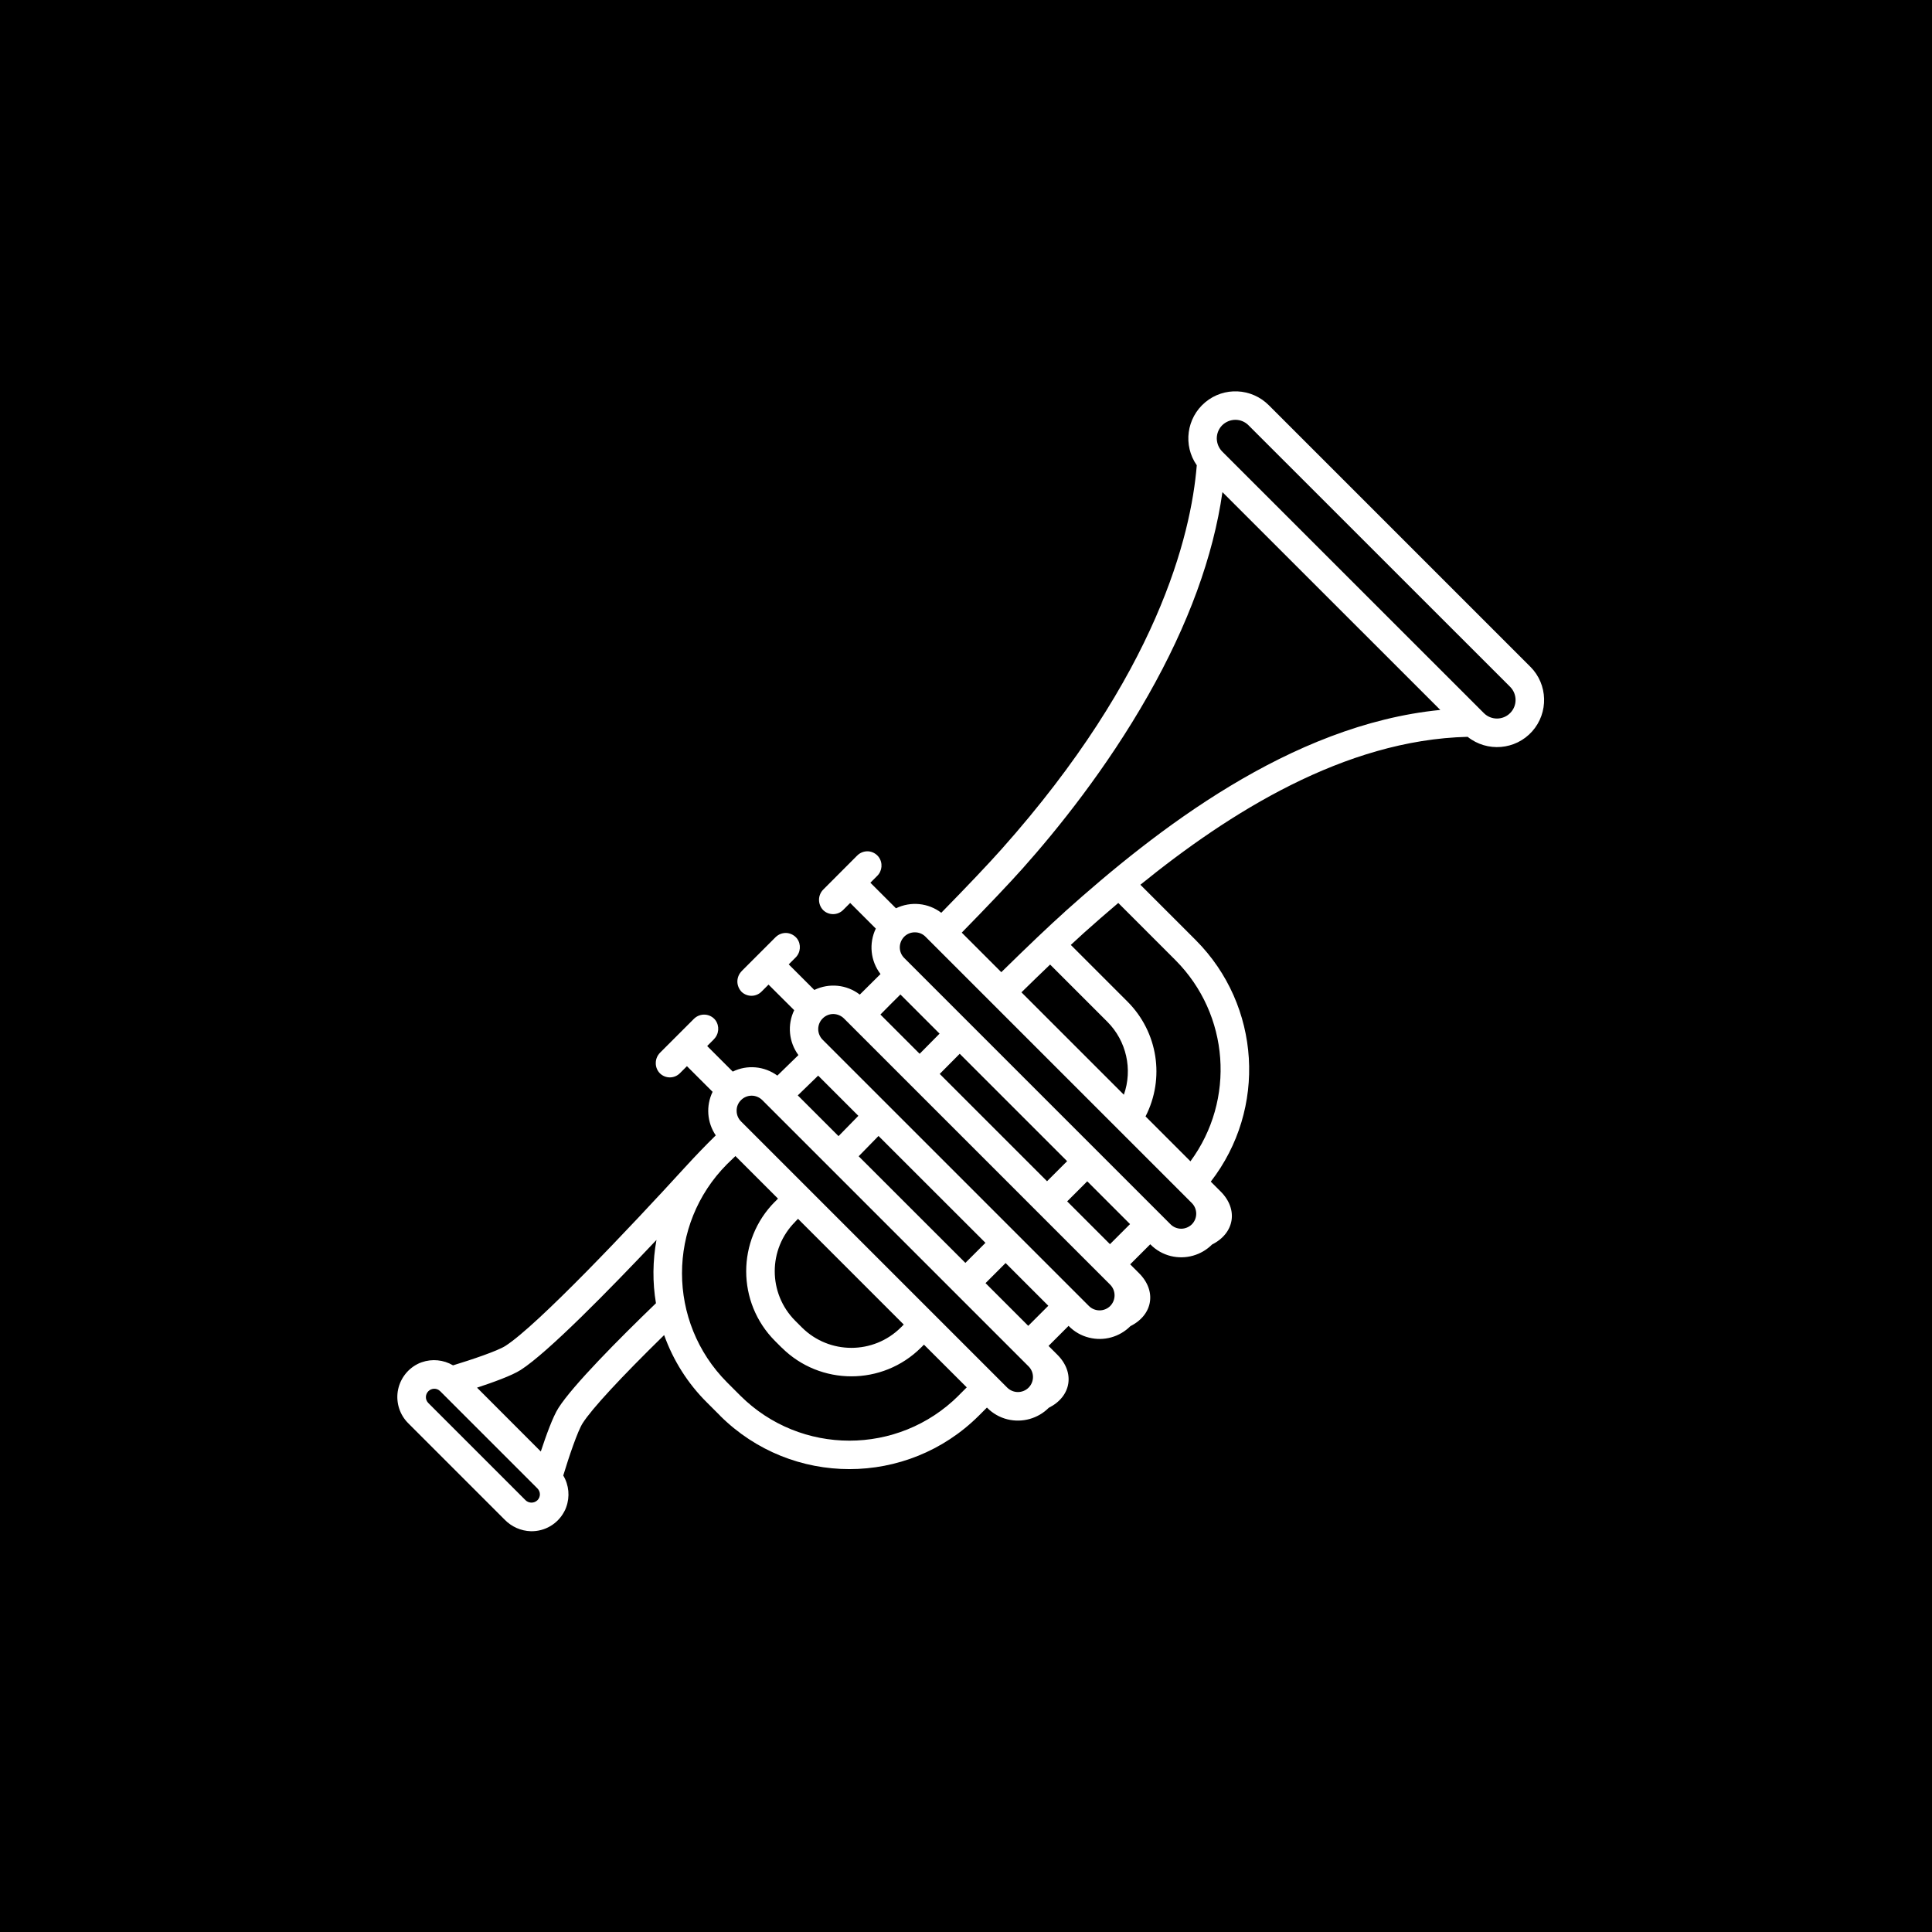
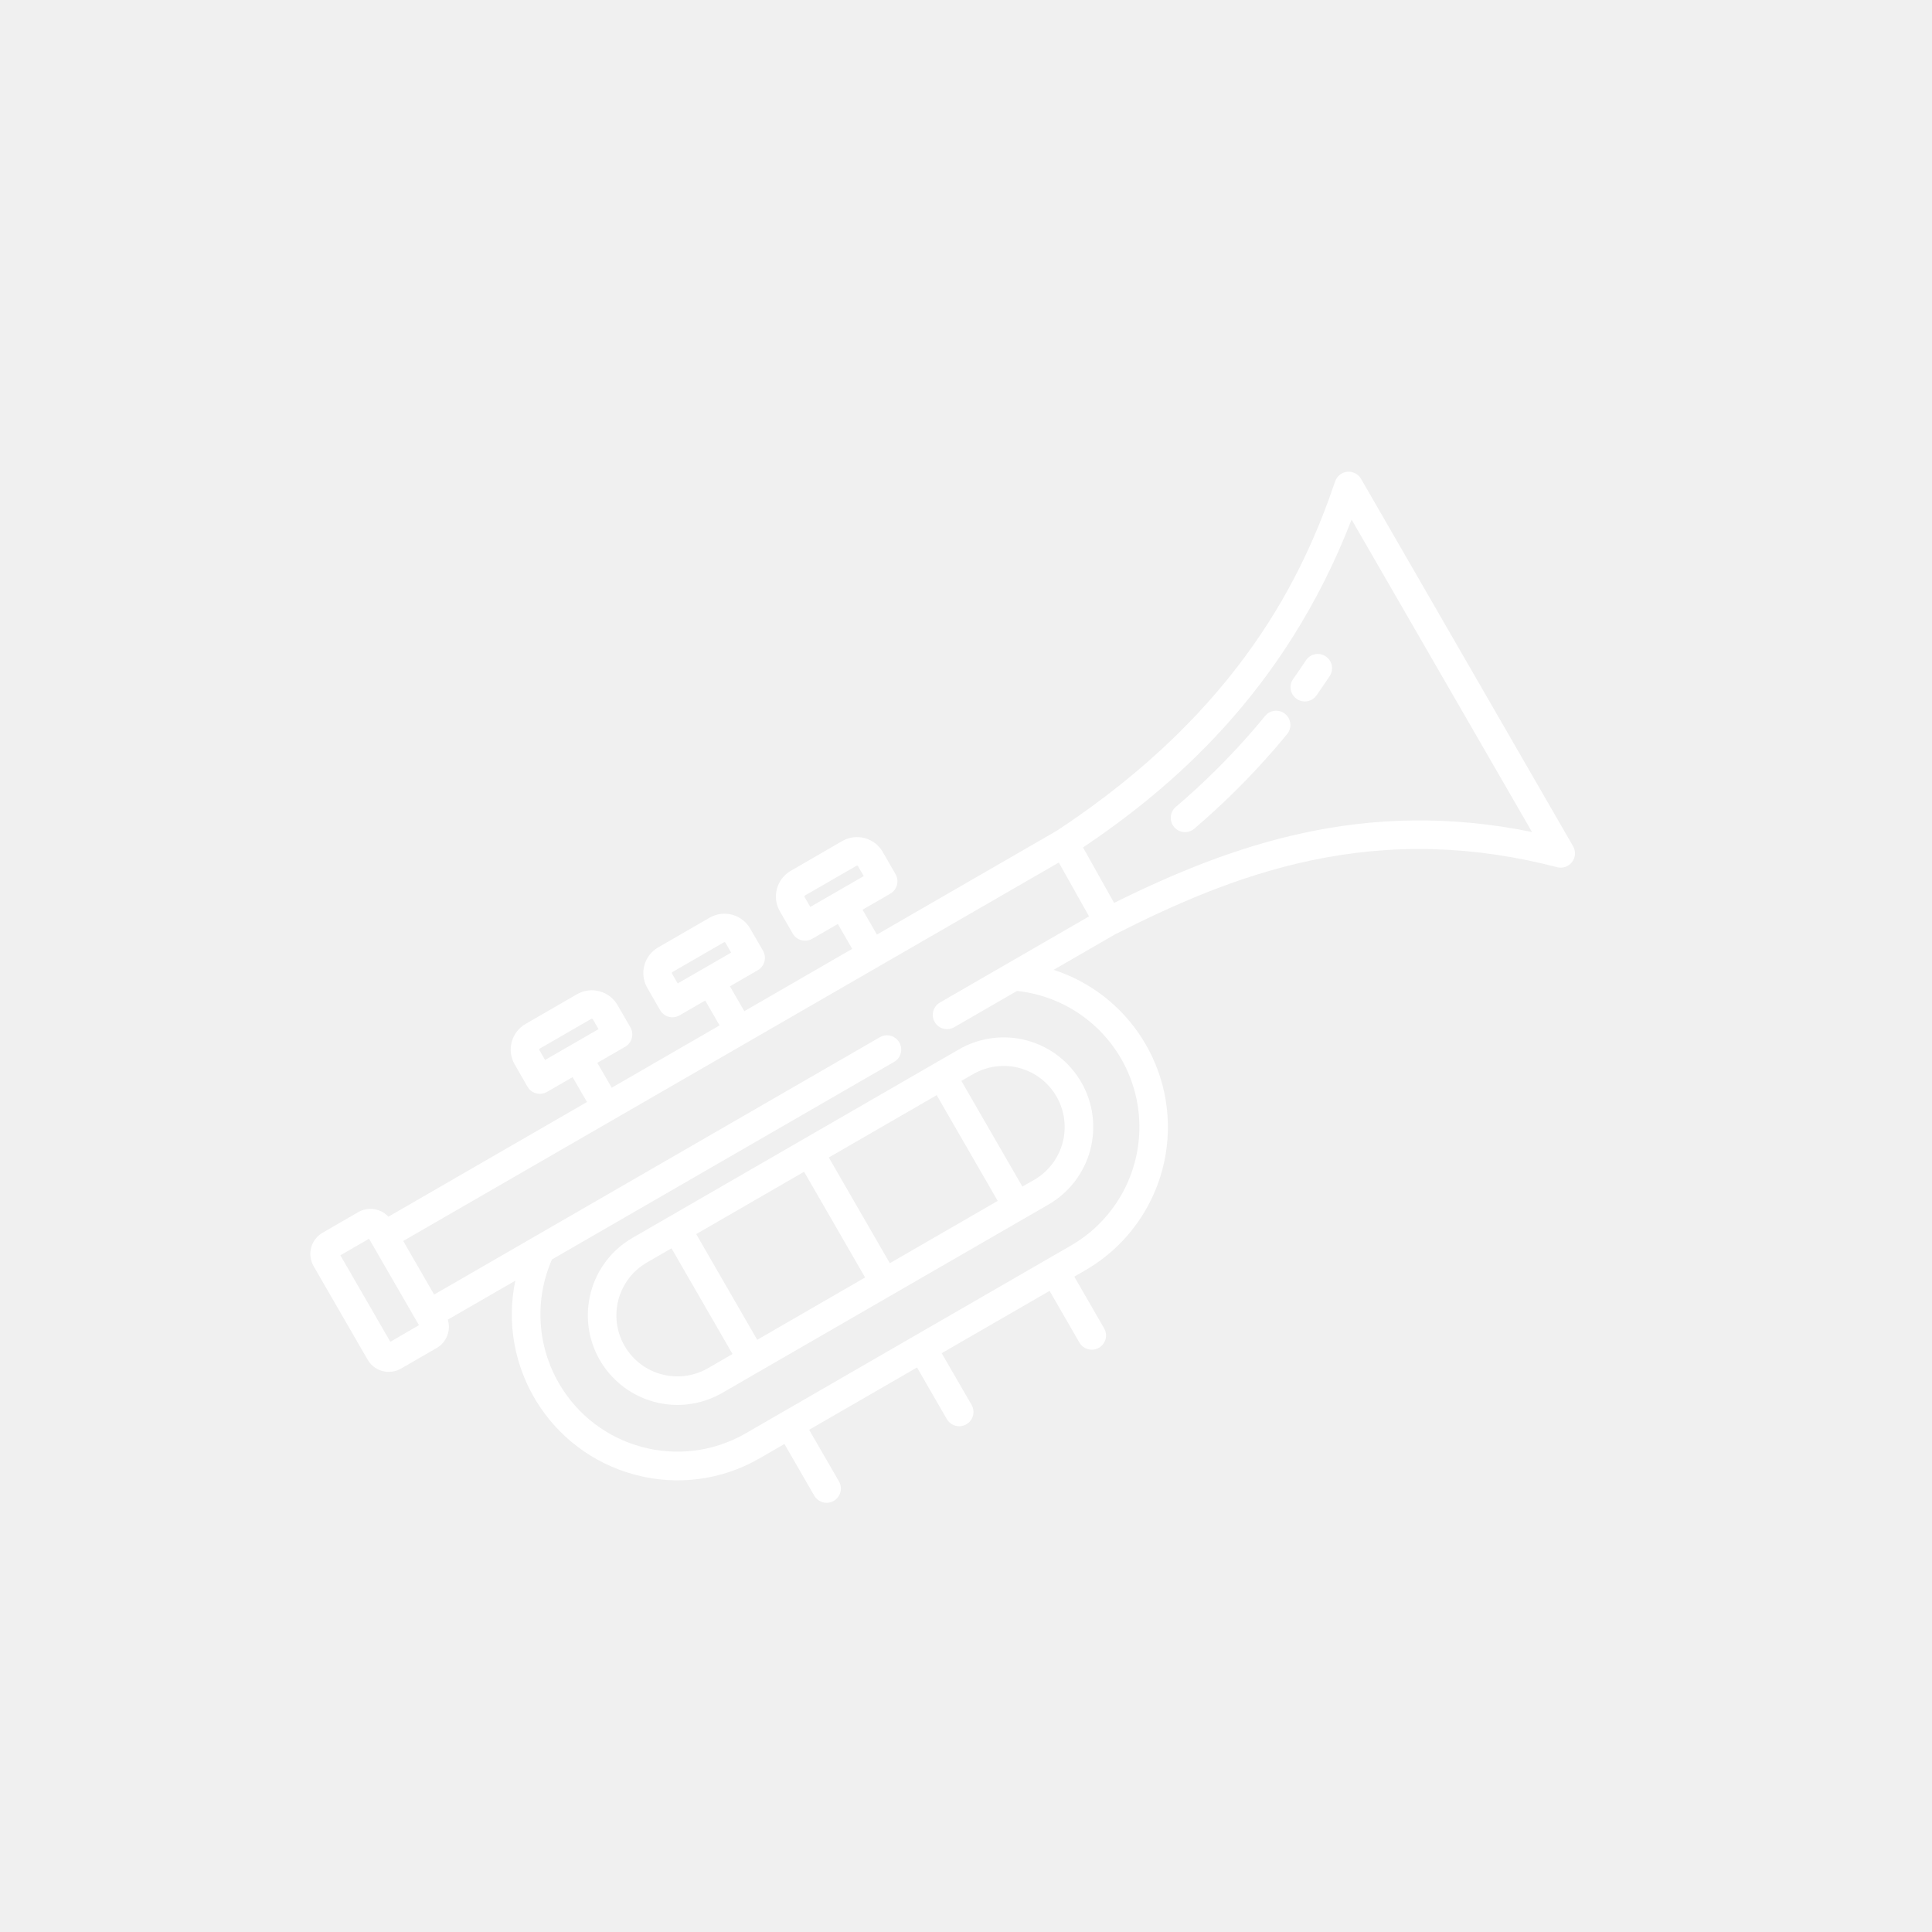
- <svg xmlns="http://www.w3.org/2000/svg" viewBox="0 0 100 100">
-   <rect x="-10" y="-10" width="120" height="120" />
-   <path d="m79.207 34.508-13.535-13.535c-0.895-0.895-2.32-0.961-3.289-0.152-0.969 0.812-1.16 2.227-0.438 3.262-0.297 3.633-2.043 10.82-10.109 19.875-0.688 0.773-1.738 1.879-3.117 3.289h0.004c-0.676-0.516-1.582-0.605-2.348-0.234l-1.324-1.324 0.348-0.348c0.27-0.262 0.305-0.684 0.078-0.988-0.129-0.168-0.324-0.273-0.535-0.289-0.211-0.012-0.418 0.066-0.57 0.215l-1.75 1.754c-0.145 0.141-0.23 0.336-0.23 0.539 0 0.203 0.078 0.398 0.223 0.543 0.289 0.273 0.746 0.266 1.027-0.016l0.363-0.363 1.328 1.328v-0.004c-0.371 0.77-0.277 1.68 0.242 2.356-0.355 0.355-0.715 0.711-1.07 1.062v0.004c-0.676-0.523-1.59-0.613-2.356-0.242l-1.324-1.324 0.348-0.348c0.27-0.262 0.305-0.688 0.082-0.988-0.133-0.168-0.328-0.273-0.539-0.289-0.211-0.012-0.418 0.066-0.57 0.215l-1.75 1.75v0.004c-0.145 0.141-0.227 0.336-0.23 0.539 0 0.203 0.082 0.398 0.223 0.543 0.293 0.273 0.746 0.266 1.027-0.016l0.363-0.363 1.328 1.324c-0.363 0.754-0.281 1.648 0.219 2.324-0.375 0.367-0.742 0.723-1.09 1.062-0.672-0.492-1.562-0.574-2.309-0.207l-1.324-1.324 0.348-0.348h-0.004c0.27-0.266 0.305-0.688 0.082-0.992-0.129-0.168-0.324-0.27-0.539-0.285-0.211-0.012-0.418 0.066-0.57 0.215l-1.75 1.75c-0.145 0.145-0.227 0.336-0.227 0.539-0.004 0.207 0.078 0.402 0.223 0.543 0.289 0.273 0.742 0.27 1.027-0.016l0.363-0.363 1.328 1.328c-0.352 0.727-0.289 1.586 0.164 2.254-0.543 0.531-1.07 1.082-1.582 1.641-2.859 3.133-7.664 8.207-9.309 9.258-0.41 0.262-1.758 0.715-2.707 1.004-0.492-0.289-1.086-0.348-1.621-0.16-0.086 0.027-0.168 0.066-0.242 0.105-0.539 0.285-0.906 0.809-1 1.406-0.09 0.602 0.109 1.211 0.539 1.641l5 5c0.355 0.363 0.836 0.578 1.348 0.594 0.723 0.016 1.391-0.375 1.73-1.016 0.043-0.07 0.074-0.148 0.102-0.227 0.199-0.539 0.145-1.145-0.152-1.641 0.289-0.953 0.742-2.297 1.004-2.707 0.488-0.762 1.973-2.363 4.215-4.559h0.004c0.469 1.312 1.223 2.504 2.211 3.484l0.691 0.691h-0.004c3.703 3.68 9.68 3.68 13.383 0l0.426-0.426 0.012 0.012c0.289 0.293 0.652 0.5 1.051 0.598 0.77 0.188 1.578-0.039 2.137-0.598 1.172-0.586 1.371-1.824 0.441-2.75l-0.453-0.453 1.039-1.039 0.012 0.012v0.004c0.285 0.289 0.645 0.496 1.043 0.594 0.77 0.195 1.582-0.031 2.144-0.594 1.168-0.586 1.371-1.82 0.445-2.742l-0.457-0.457 1.039-1.039 0.012 0.012c0.289 0.293 0.652 0.5 1.051 0.598 0.77 0.188 1.578-0.039 2.137-0.598 1.168-0.586 1.367-1.82 0.445-2.742l-0.512-0.512c2.918-3.769 2.59-9.117-0.773-12.496l-2.871-2.871c4.578-3.711 10.555-7.5 16.938-7.656 1.012 0.805 2.477 0.684 3.34-0.281 0.859-0.965 0.82-2.434-0.094-3.348zm-51.391 43.145c-0.172 0.164-0.441 0.164-0.613 0l-5.035-5.035c-0.168-0.172-0.164-0.441 0.004-0.609 0.168-0.168 0.438-0.172 0.609-0.004l5.039 5.039-0.004-0.004c0.172 0.172 0.172 0.445 0 0.613zm6.133-10.195c-1.945 1.875-4.293 4.246-5.039 5.41-0.297 0.461-0.652 1.457-0.918 2.262l-3.301-3.305c0.805-0.266 1.801-0.621 2.262-0.918 1.402-0.898 4.566-4.125 7.031-6.734h-0.004c-0.199 1.086-0.211 2.199-0.027 3.285zm12.656-15.984 2.027 2.027c-0.344 0.348-0.691 0.695-1.031 1.043l-2.031-2.031c0.34-0.348 0.688-0.695 1.035-1.039zm-4.258 4.199 2.082 2.082c-0.355 0.363-0.699 0.715-1.027 1.051l-2.109-2.109c0.344-0.328 0.691-0.672 1.055-1.023zm7.262 16.566h0.004c-3.125 3.106-8.172 3.106-11.293 0l-0.691-0.691c-3.102-3.121-3.106-8.16-0.004-11.285 0.031-0.027 0.184-0.176 0.441-0.426l2.203 2.203-0.156 0.16h-0.004c-1.984 1.992-1.98 5.215 0.004 7.207l0.344 0.344h0.004c1.992 1.984 5.219 1.984 7.211 0l0.152-0.152 2.215 2.211zm-8.453-9 0.008-0.008s0.051-0.051 0.141-0.145l5.473 5.473-0.148 0.148c-1.418 1.41-3.707 1.41-5.125 0l-0.344-0.344c-1.414-1.418-1.414-3.711 0-5.125zm12.078 8.586h0.004c-0.145 0.145-0.344 0.227-0.551 0.227s-0.402-0.082-0.551-0.227l-13.781-13.781c-0.145-0.145-0.227-0.344-0.227-0.551-0.004-0.207 0.078-0.406 0.227-0.551 0.145-0.148 0.344-0.23 0.551-0.23s0.406 0.086 0.551 0.23l13.781 13.781c0.305 0.305 0.305 0.797 0 1.102zm-8.789-11.977c0.328-0.336 0.668-0.688 1.027-1.051l5.535 5.531-1.039 1.039zm8.777 8.777-2.211-2.211 1.039-1.039 2.211 2.211zm4.238-1.027h0.004c-0.145 0.145-0.344 0.227-0.551 0.227-0.207 0-0.406-0.082-0.551-0.227l-13.781-13.781c-0.145-0.145-0.23-0.344-0.23-0.551s0.082-0.406 0.23-0.551c0.145-0.148 0.344-0.23 0.551-0.23 0.207 0.004 0.406 0.086 0.551 0.23l13.781 13.781c0.301 0.305 0.301 0.797 0 1.102zm-8.82-12.012c0.344-0.348 0.688-0.695 1.035-1.043l5.559 5.559-1.039 1.039zm8.812 8.812-2.215-2.215 1.039-1.039 2.215 2.215zm4.238-1.027c-0.148 0.145-0.348 0.227-0.551 0.227-0.207 0-0.406-0.082-0.551-0.227l-13.781-13.781c-0.148-0.145-0.234-0.344-0.234-0.551 0-0.207 0.082-0.406 0.227-0.555 0.148-0.148 0.348-0.23 0.559-0.227 0.207 0 0.406 0.082 0.551 0.234l13.781 13.781-0.004-0.004c0.305 0.305 0.305 0.797 0.004 1.102zm-8.82-12.008c0.539-0.531 1.035-1.008 1.484-1.438l2.965 2.965c0.984 0.988 1.316 2.457 0.852 3.773zm7.981-1.656c2.785 2.805 3.109 7.219 0.766 10.402l-2.324-2.324c1.012-1.973 0.637-4.367-0.93-5.938l-2.938-2.938c0.25-0.23 0.477-0.438 0.676-0.621 0.559-0.5 1.156-1.023 1.781-1.551zm-5.731-2.516c-0.777 0.695-1.883 1.746-3.293 3.129l-2.047-2.047c1.395-1.426 2.457-2.543 3.16-3.332 1.77-1.984 4.328-5.148 6.481-8.941 2.09-3.676 3.379-7.211 3.852-10.527l11.277 11.273c-7.781 0.77-14.754 6.254-19.434 10.445zm23.043-10.281c-0.375 0.375-0.984 0.375-1.359 0l-13.539-13.535c-0.18-0.18-0.281-0.426-0.285-0.68 0-0.258 0.102-0.504 0.281-0.684 0.184-0.18 0.43-0.281 0.684-0.281 0.258 0 0.5 0.102 0.68 0.285l13.539 13.535c0.375 0.379 0.375 0.984 0 1.359z" fill="#fff" />
+ <svg xmlns="http://www.w3.org/2000/svg" width="128pt" height="128pt" version="1.1" viewBox="0 0 128 128">
+   <defs>
+     <clipPath id="h">
+       <path d="m77 47h9v9h-9z" />
+     </clipPath>
+     <clipPath id="g">
+       <path d="m35.5 14.637 77.863 20.863-20.863 77.863-77.863-20.863z" />
+     </clipPath>
+     <clipPath id="f">
+       <path d="m85 43h4v4h-4z" />
+     </clipPath>
+     <clipPath id="e">
+       <path d="m35.5 14.637 77.863 20.863-20.863 77.863-77.863-20.863z" />
+     </clipPath>
+     <clipPath id="d">
+       <path d="m38 68h35v26h-35z" />
+     </clipPath>
+     <clipPath id="c">
+       <path d="m35.5 14.637 77.863 20.863-20.863 77.863-77.863-20.863z" />
+     </clipPath>
+     <clipPath id="b">
+       <path d="m20 31h85v69h-85z" />
+     </clipPath>
+     <clipPath id="a">
+       <path d="m35.5 14.637 77.863 20.863-20.863 77.863-77.863-20.863z" />
+     </clipPath>
+   </defs>
+   <g clip-path="url(#h)">
+     <g clip-path="url(#g)">
+       <path d="m85.148 47.301c-0.195-0.16-0.445-0.234-0.695-0.211-0.246 0.027-0.477 0.148-0.637 0.344-0.277 0.34-0.523 0.629-0.75 0.895-1.59 1.844-3.32 3.559-5.172 5.137-0.395 0.34-0.441 0.938-0.102 1.332 0.34 0.398 0.934 0.445 1.332 0.105 1.922-1.641 3.719-3.426 5.371-5.34 0.238-0.277 0.496-0.582 0.781-0.93h0.004c0.156-0.195 0.234-0.445 0.207-0.695-0.023-0.25-0.148-0.477-0.34-0.637z" fill="#fff" />
+     </g>
+   </g>
+   <g clip-path="url(#f)">
+     <g clip-path="url(#e)">
+       <path d="m86.52 43.75c-0.273 0.414-0.555 0.828-0.844 1.234-0.301 0.426-0.199 1.016 0.227 1.316 0.426 0.301 1.016 0.199 1.316-0.227 0.297-0.422 0.594-0.855 0.879-1.285 0.285-0.438 0.164-1.02-0.27-1.305-0.438-0.289-1.02-0.168-1.309 0.266z" fill="#fff" />
+     </g>
+   </g>
+   <g clip-path="url(#d)">
+     <g clip-path="url(#c)">
+       <path d="m39.148 85.609c-0.621 2.32 0.215 4.781 2.121 6.242 1.902 1.461 4.5 1.633 6.578 0.434l21.602-12.473c1.367-0.785 2.367-2.078 2.777-3.602 0.41-1.523 0.199-3.148-0.59-4.512-0.789-1.367-2.09-2.363-3.613-2.769-1.523-0.406-3.144-0.188-4.508 0.605l-21.602 12.473c-1.367 0.785-2.359 2.082-2.766 3.602zm25.312-14.438c0.926-0.539 2.035-0.691 3.074-0.414 1.039 0.277 1.926 0.957 2.461 1.887 0.539 0.934 0.684 2.039 0.402 3.078-0.281 1.035-0.961 1.922-1.895 2.453l-0.766 0.441-4.043-7.004zm-2.402 1.387 4.043 7.004-7.148 4.129-4.043-7.004zm-8.785 5.074 4.043 7.004-7.148 4.129-4.043-7.004zm-10.414 6.012 1.629-0.941 4.043 7.004-1.629 0.941c-1.934 1.117-4.406 0.453-5.523-1.48-1.117-1.934-0.453-4.406 1.48-5.523z" fill="#fff" />
+     </g>
+   </g>
+   <g clip-path="url(#b)">
+     <g clip-path="url(#a)">
+       <path d="m90.172 31.723c-0.188-0.32-0.543-0.504-0.914-0.469-0.367 0.039-0.68 0.289-0.801 0.637-2.066 6.086-6.223 15.109-18.449 23.152l-11.91 6.875-0.953-1.648 1.844-1.062h-0.004c0.453-0.262 0.609-0.84 0.348-1.289l-0.848-1.473v-0.004c-0.543-0.938-1.746-1.262-2.688-0.719l-3.41 1.973c-0.938 0.543-1.262 1.742-0.719 2.68l0.852 1.473v0.004c0.262 0.449 0.836 0.605 1.289 0.344l1.699-0.98 0.953 1.648-7.148 4.129-0.953-1.648 1.844-1.066c0.219-0.125 0.375-0.332 0.441-0.574 0.062-0.242 0.031-0.5-0.094-0.719l-0.852-1.473v0.004c-0.543-0.938-1.742-1.262-2.684-0.719l-3.41 1.969c-0.941 0.543-1.262 1.742-0.719 2.684l0.848 1.473c0.125 0.215 0.332 0.375 0.574 0.441 0.242 0.062 0.5 0.031 0.715-0.098l1.699-0.98 0.953 1.648-7.148 4.129-0.953-1.648 1.844-1.066c0.219-0.125 0.375-0.332 0.441-0.57 0.066-0.242 0.031-0.5-0.094-0.719l-0.852-1.473c-0.543-0.938-1.742-1.258-2.684-0.719l-3.41 1.969c-0.941 0.543-1.262 1.746-0.719 2.684l0.848 1.473c0.125 0.219 0.332 0.375 0.574 0.441 0.242 0.066 0.5 0.031 0.715-0.094l1.699-0.98 0.953 1.648-13.156 7.598c-0.207-0.223-0.473-0.383-0.77-0.461h-0.004 0.004c-0.418-0.113-0.859-0.055-1.23 0.16l-2.356 1.363c-0.375 0.215-0.648 0.566-0.762 0.984-0.109 0.418-0.051 0.859 0.164 1.234l3.574 6.188c0.215 0.375 0.57 0.645 0.984 0.758 0.418 0.109 0.859 0.051 1.234-0.164l2.356-1.359c0.656-0.379 0.965-1.16 0.742-1.883l4.473-2.582c-1.188 5.703 2.281 11.344 7.91 12.852 2.793 0.758 5.769 0.367 8.273-1.082l1.645-0.949 1.977 3.422c0.262 0.453 0.84 0.609 1.289 0.348 0.453-0.262 0.609-0.84 0.348-1.289l-1.977-3.422 7.148-4.129 1.977 3.426v-0.004c0.262 0.453 0.84 0.605 1.289 0.344 0.453-0.258 0.609-0.836 0.348-1.289l-1.98-3.422 7.148-4.129 1.977 3.426c0.262 0.449 0.84 0.605 1.293 0.344 0.215-0.125 0.375-0.332 0.438-0.57 0.066-0.242 0.031-0.5-0.094-0.719l-1.977-3.426 0.754-0.434c3.734-2.172 5.844-6.336 5.387-10.633-0.461-4.293-3.398-7.922-7.508-9.258l4.07-2.352c3.613-1.828 7.977-3.836 12.938-4.887 5.43-1.152 10.773-1.008 16.348 0.438 0.371 0.094 0.762-0.039 0.992-0.344 0.23-0.301 0.254-0.715 0.066-1.043zm-36.488 28.363-0.379-0.656v0.004c-0.023-0.039-0.008-0.082 0.027-0.105l3.41-1.969c0.035-0.02 0.082-0.008 0.105 0.027l0.379 0.656zm-8.785 5.07-0.379-0.656v0.004c-0.02-0.035-0.008-0.082 0.027-0.102l3.41-1.969h0.004c0.035-0.023 0.082-0.012 0.102 0.027l0.379 0.652zm-8.785 5.07-0.379-0.656v0.004c-0.02-0.035-0.008-0.082 0.027-0.102l3.41-1.969c0.039-0.02 0.086-0.008 0.105 0.027l0.379 0.652zm-10.254 18.672-3.309-5.731 1.898-1.098 0.156 0.27 3.152 5.457zm36.41-22.477c-0.449 0.262-0.605 0.84-0.344 1.289 0.258 0.453 0.836 0.609 1.289 0.348l4.164-2.406c3.898 0.414 7.09 3.289 7.91 7.121 0.816 3.832-0.918 7.758-4.305 9.73l-21.602 12.473c-4.336 2.484-9.859 0.988-12.355-3.336-1.449-2.504-1.621-5.551-0.457-8.199l22.664-13.086c0.453-0.262 0.609-0.84 0.348-1.289-0.262-0.453-0.84-0.609-1.289-0.348l-29.531 17.051-2.047-3.551 43.434-25.074 2.004 3.57zm11.543-6.602-2.059-3.672c5.727-3.859 13.336-10.207 17.793-21.723l11.953 20.699c-11.09-2.262-19.863 0.82-27.684 4.695z" fill="#fff" />
+     </g>
+   </g>
</svg>
